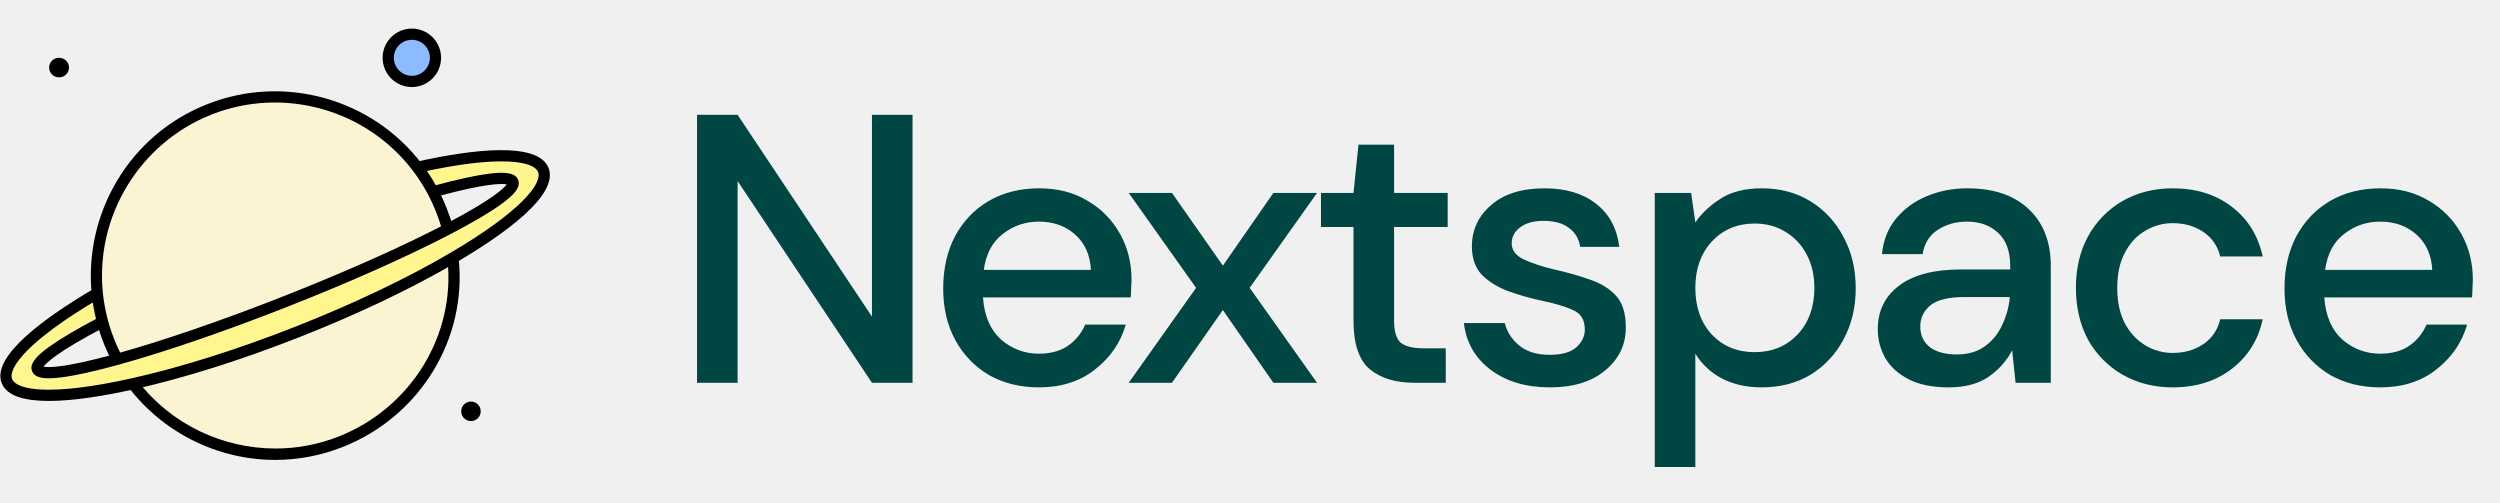
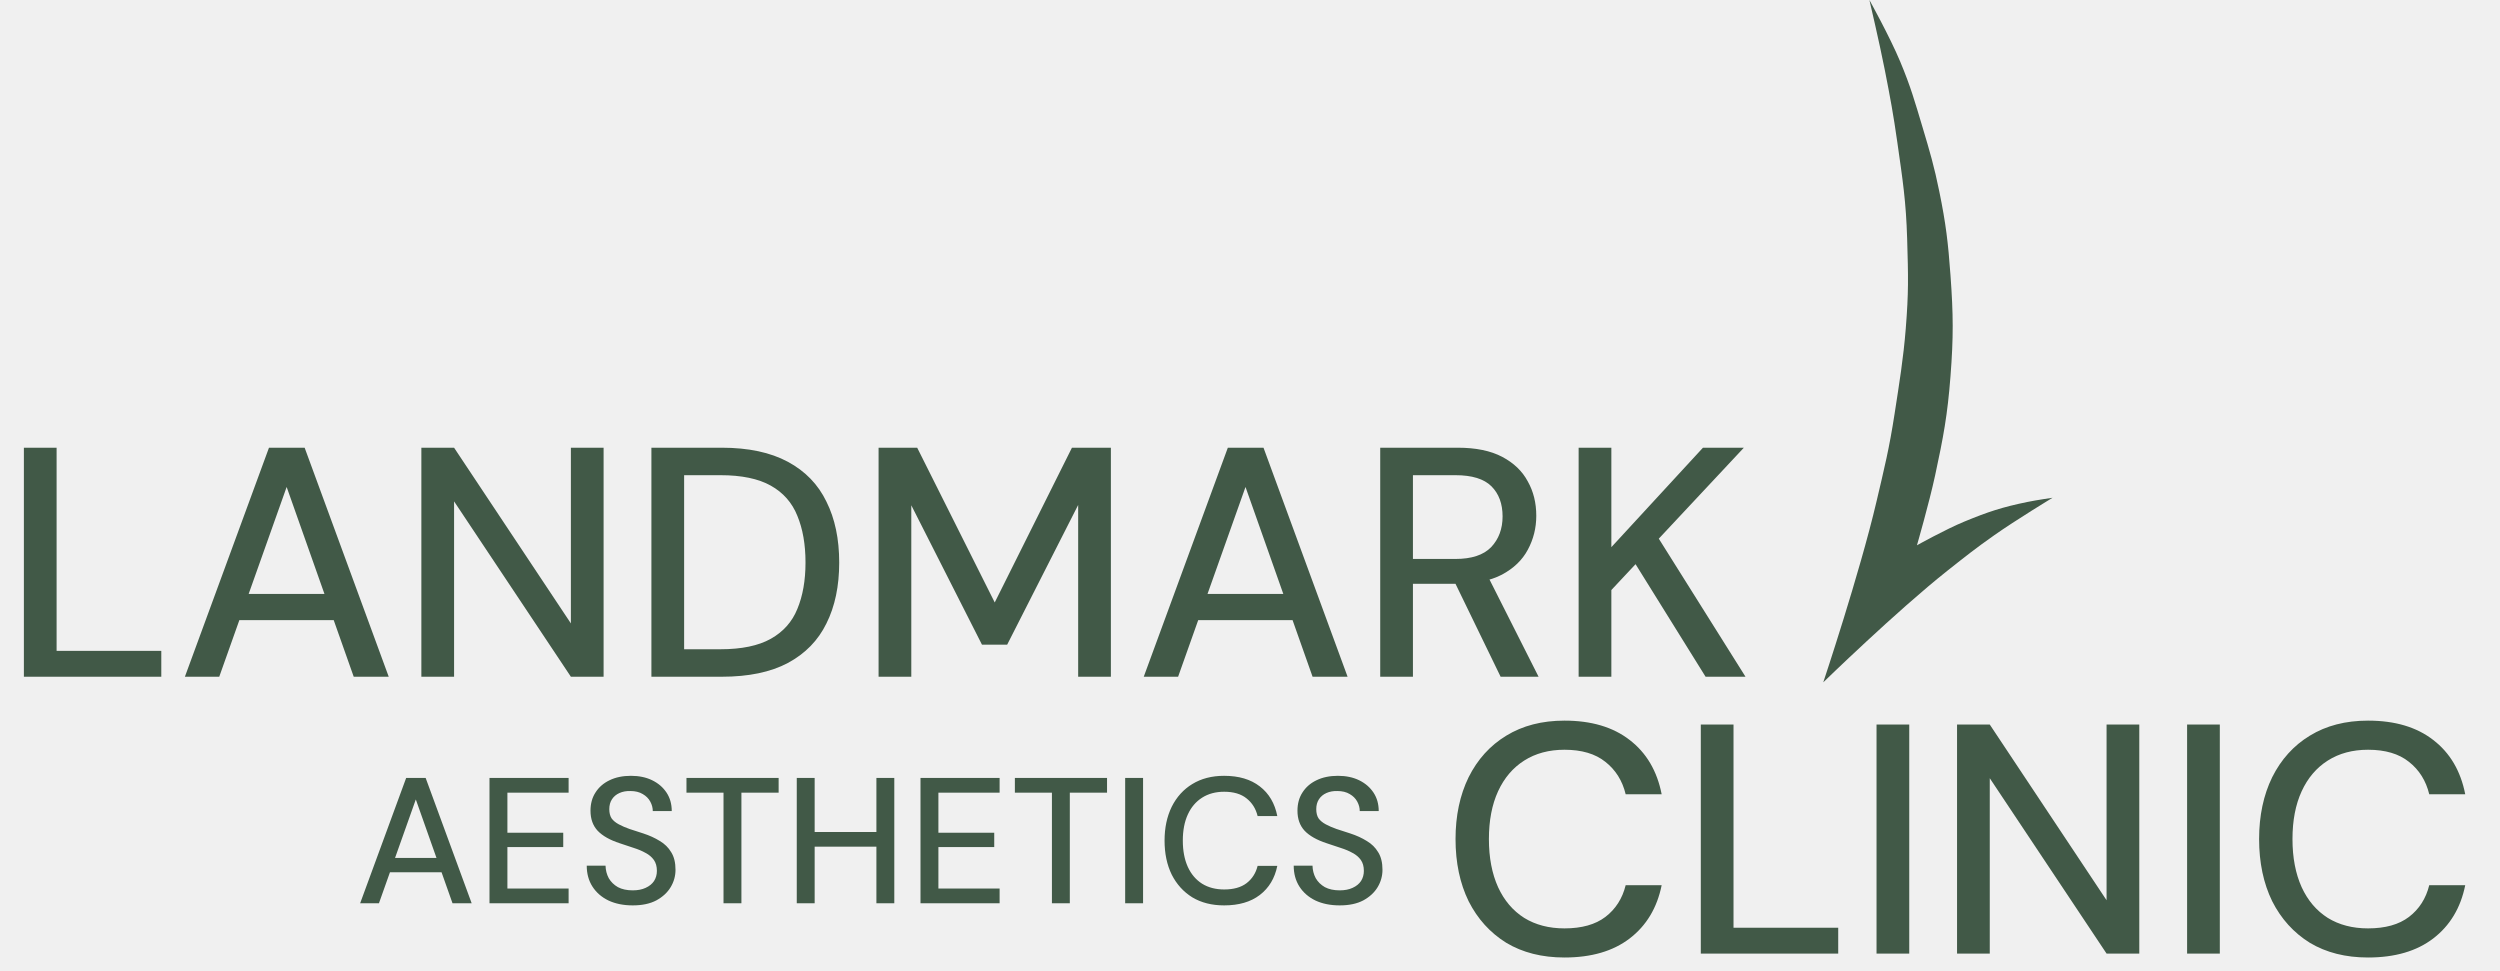
- <svg xmlns="http://www.w3.org/2000/svg" width="209" height="42" fill="none">
-   <path fill="#004643" d="M58.272 32V9.6h3.392l11.232 16.864V9.6h3.392V32h-3.392L61.664 15.136V32h-3.392zm28.578.384c-1.557 0-2.944-.341-4.16-1.024a7.542 7.542 0 0 1-2.816-2.912c-.682-1.237-1.023-2.677-1.023-4.32 0-1.664.33-3.125.992-4.384.682-1.259 1.62-2.24 2.816-2.944 1.215-.704 2.623-1.056 4.223-1.056 1.558 0 2.912.352 4.064 1.056a7.236 7.236 0 0 1 2.689 2.752c.64 1.152.96 2.421.96 3.808 0 .213-.011.448-.032.704 0 .235-.011.501-.032.8H82.178c.107 1.536.609 2.71 1.505 3.52.917.79 1.973 1.184 3.167 1.184.96 0 1.76-.213 2.4-.64a4.04 4.04 0 0 0 1.472-1.792h3.393c-.427 1.493-1.28 2.741-2.56 3.744-1.26 1.003-2.827 1.504-4.705 1.504zm0-13.856c-1.13 0-2.133.341-3.007 1.024-.875.661-1.409 1.664-1.6 3.008h8.96c-.065-1.237-.502-2.219-1.313-2.944-.81-.725-1.823-1.088-3.04-1.088zM94.36 32l5.633-7.936-5.632-7.936h3.615l4.256 6.08 4.224-6.08h3.648l-5.632 7.936L110.104 32h-3.648l-4.224-6.08L97.977 32H94.36zm23.881 0c-1.557 0-2.794-.373-3.712-1.12-.917-.768-1.376-2.123-1.376-4.064v-7.84h-2.72v-2.848h2.72l.416-4.032h2.976v4.032h4.48v2.848h-4.48v7.84c0 .875.182 1.483.544 1.824.384.32 1.035.48 1.952.48h1.824V32h-2.624zm11.338.384c-2.006 0-3.659-.49-4.96-1.472-1.302-.981-2.048-2.283-2.24-3.904h3.424c.17.725.576 1.355 1.216 1.888.64.512 1.482.768 2.528.768 1.024 0 1.77-.213 2.24-.64.469-.427.704-.917.704-1.472 0-.81-.331-1.355-.992-1.632-.64-.299-1.536-.565-2.688-.8a21.188 21.188 0 0 1-2.688-.768c-.875-.32-1.611-.768-2.208-1.344-.576-.597-.864-1.397-.864-2.4 0-1.387.533-2.539 1.6-3.456 1.066-.939 2.56-1.408 4.48-1.408 1.77 0 3.2.427 4.288 1.28 1.109.853 1.76 2.059 1.952 3.616h-3.264c-.107-.683-.427-1.216-.96-1.6-.512-.384-1.206-.576-2.08-.576-.854 0-1.515.181-1.984.544-.47.341-.704.79-.704 1.344 0 .555.32.992.96 1.312.661.32 1.525.608 2.592.864 1.066.235 2.048.512 2.944.832.917.299 1.653.747 2.208 1.344.554.597.832 1.472.832 2.624.021 1.45-.544 2.656-1.696 3.616-1.131.96-2.678 1.44-4.64 1.44zm8.759 6.656V16.128h3.04l.352 2.464c.512-.747 1.216-1.408 2.112-1.984.896-.576 2.048-.864 3.456-.864 1.536 0 2.89.363 4.064 1.088 1.173.725 2.09 1.717 2.752 2.976.682 1.259 1.024 2.688 1.024 4.288s-.342 3.03-1.024 4.288a7.624 7.624 0 0 1-2.752 2.944c-1.174.704-2.539 1.056-4.096 1.056-1.238 0-2.336-.245-3.296-.736a5.677 5.677 0 0 1-2.24-2.08v9.472h-3.392zm8.352-9.6c1.45 0 2.645-.49 3.584-1.472.938-1.003 1.408-2.304 1.408-3.904 0-1.045-.214-1.973-.64-2.784a4.71 4.71 0 0 0-1.76-1.888c-.747-.47-1.611-.704-2.592-.704-1.451 0-2.646.501-3.584 1.504-.918 1.003-1.376 2.293-1.376 3.872 0 1.6.458 2.901 1.376 3.904.938.981 2.133 1.472 3.584 1.472zm16.213 2.944c-1.345 0-2.454-.224-3.328-.672-.875-.448-1.526-1.035-1.953-1.76a4.825 4.825 0 0 1-.64-2.432c0-1.536.598-2.752 1.792-3.648 1.195-.896 2.902-1.344 5.12-1.344h4.161v-.288c0-1.237-.342-2.165-1.024-2.784-.662-.619-1.526-.928-2.592-.928-.939 0-1.76.235-2.464.704-.683.448-1.099 1.12-1.248 2.016h-3.393c.107-1.152.491-2.133 1.152-2.944a6.48 6.48 0 0 1 2.56-1.888c1.046-.448 2.187-.672 3.424-.672 2.219 0 3.937.587 5.153 1.76 1.216 1.152 1.824 2.73 1.824 4.736V32h-2.944l-.288-2.72c-.448.875-1.099 1.61-1.953 2.208-.853.597-1.973.896-3.359.896zm.672-2.752c.917 0 1.685-.213 2.303-.64a4.387 4.387 0 0 0 1.473-1.76 6.82 6.82 0 0 0 .672-2.4h-3.776c-1.344 0-2.304.235-2.881.704-.554.47-.831 1.056-.831 1.76 0 .725.266 1.301.799 1.728.555.405 1.302.608 2.241.608zm18.067 2.752c-1.558 0-2.955-.352-4.192-1.056a7.704 7.704 0 0 1-2.88-2.912c-.683-1.259-1.024-2.71-1.024-4.352 0-1.643.341-3.083 1.024-4.32a7.64 7.64 0 0 1 2.88-2.944c1.237-.704 2.634-1.056 4.192-1.056 1.962 0 3.605.512 4.928 1.536 1.344 1.024 2.208 2.41 2.592 4.16h-3.552c-.214-.875-.683-1.557-1.408-2.048-.726-.49-1.579-.736-2.56-.736-.832 0-1.6.213-2.304.64-.704.405-1.27 1.013-1.696 1.824-.427.79-.64 1.77-.64 2.944 0 1.173.213 2.165.64 2.976.426.79.992 1.397 1.696 1.824a4.36 4.36 0 0 0 2.304.64c.981 0 1.834-.245 2.56-.736.725-.49 1.194-1.184 1.408-2.08h3.552c-.363 1.707-1.216 3.083-2.56 4.128s-2.998 1.568-4.96 1.568zm17.342 0c-1.557 0-2.944-.341-4.16-1.024a7.55 7.55 0 0 1-2.816-2.912c-.682-1.237-1.024-2.677-1.024-4.32 0-1.664.331-3.125.992-4.384.683-1.259 1.622-2.24 2.816-2.944 1.216-.704 2.624-1.056 4.224-1.056 1.558 0 2.912.352 4.064 1.056a7.236 7.236 0 0 1 2.688 2.752c.64 1.152.96 2.421.96 3.808 0 .213-.01.448-.032.704 0 .235-.01.501-.032.8h-12.352c.107 1.536.608 2.71 1.504 3.52.918.79 1.974 1.184 3.168 1.184.96 0 1.76-.213 2.4-.64a4.035 4.035 0 0 0 1.472-1.792h3.392c-.426 1.493-1.28 2.741-2.56 3.744-1.258 1.003-2.826 1.504-4.704 1.504zm0-13.856c-1.13 0-2.133.341-3.008 1.024-.874.661-1.408 1.664-1.6 3.008h8.96c-.064-1.237-.501-2.219-1.312-2.944-.81-.725-1.824-1.088-3.04-1.088z" />
-   <g clip-path="url(#a)">
-     <path fill="#8CBCFF" d="M34.43 2.857a1.975 1.975 0 1 1 .001 3.95 1.975 1.975 0 0 1 0-3.95z" />
-     <path fill="#FAF4D3" d="M37.871 21.595c.72 6.463-3.05 12.84-9.401 15.34-6.33 2.492-13.337.362-17.294-4.764l-.022-.096c8.442-1.893 19.293-6.171 26.698-10.513l.02.033zm-.474-2.549.054.104c-7.386 3.853-19.659 8.68-27.682 10.893l-.043-.156c-4.044-7.823-.46-17.501 7.804-20.753 8.542-3.36 17.73 1.765 19.867 9.912z" />
-     <path fill="#FFF68E" d="M37.853 21.563C24.159 29.593 2.107 35.749.578 31.859c-.607-1.541 2.366-4.29 7.46-7.289l.1-.01c.08.793.227 1.586.44 2.375l-.118.031c-7.58 3.963-7.095 5.397 1.31 3.077 3.729-1.028 8.703-2.716 14.085-4.834 17.686-6.96 25.646-12.818 12.512-9.22l-.152.08a14.747 14.747 0 0 0-1.285-2.032l.114-.087c12.665-2.79 14.095 1.002 2.809 7.613z" />
-     <path fill="#000" d="M39.403 33.572a.815.815 0 1 1-.079 1.628.815.815 0 0 1 .079-1.628zM4.922 6.462a.815.815 0 1 0 0-1.629.815.815 0 0 0 0 1.63zM23.009 38.45c-1.407 0-2.817-.196-4.204-.589a15.52 15.52 0 0 1-8-5.403.469.469 0 1 1 .742-.573c2.786 3.61 7.09 5.61 11.49 5.61 1.769 0 3.553-.323 5.261-.995 6.07-2.39 9.814-8.497 9.107-14.852a.469.469 0 0 1 .932-.104c.754 6.775-3.233 13.284-9.696 15.828a15.35 15.35 0 0 1-5.632 1.078zM9.725 30.355a.468.468 0 0 1-.417-.254 15.48 15.48 0 0 1-1.639-5.493 15.51 15.51 0 0 1 2.117-9.499 15.263 15.263 0 0 1 7.572-6.412c6.42-2.525 13.799-.446 17.945 5.058a15.476 15.476 0 0 1 2.032 3.637c.229.581.392 1.069.514 1.535a.469.469 0 1 1-.906.238c-.113-.43-.266-.884-.48-1.43a14.536 14.536 0 0 0-1.91-3.416C30.662 9.15 23.73 7.198 17.702 9.569c-6.021 2.37-9.763 8.515-9.1 14.943a14.492 14.492 0 0 0 1.54 5.159.469.469 0 0 1-.416.684z" />
-     <path fill="#000" d="M4.091 33.519c-1.985 0-3.52-.394-3.95-1.489-.887-2.253 3.676-5.52 7.66-7.864a.469.469 0 1 1 .475.808c-5.936 3.493-7.622 5.8-7.263 6.713.362.92 3.19 1.456 9.972-.055l.029-.007a2.16 2.16 0 0 1 .043-.009c4.101-.92 8.813-2.407 13.627-4.302 4.837-1.903 9.309-4.032 12.931-6.156 6.02-3.527 7.733-5.854 7.37-6.776-.358-.91-3.15-1.449-9.84.026a.469.469 0 0 1-.202-.916c4.492-.99 10.031-1.698 10.915.547.893 2.268-3.732 5.563-7.769 7.928-3.663 2.148-8.18 4.299-13.062 6.22-4.86 1.912-9.62 3.415-13.77 4.345l-.01.002-.065.015c-2.345.522-4.974.97-7.091.97z" />
-     <path fill="#000" d="M4.08 31.626c-.805 0-1.238-.192-1.397-.596-.217-.55.209-1.16 1.424-2.036.94-.678 2.332-1.5 4.135-2.443a.469.469 0 0 1 .435.83c-3.885 2.031-4.819 2.966-5.041 3.275.375.075 1.71.122 6.008-1.065 3.868-1.066 8.854-2.777 14.04-4.818 5.184-2.04 9.997-4.185 13.55-6.038 3.961-2.064 4.907-3.01 5.13-3.32-.371-.075-1.684-.122-5.873 1.026a.469.469 0 0 1-.248-.904c1.95-.534 3.517-.877 4.66-1.02 1.476-.183 2.198-.027 2.414.523.218.554-.215 1.168-1.448 2.053-.955.687-2.369 1.518-4.2 2.473-3.583 1.868-8.428 4.027-13.642 6.08-5.216 2.052-10.235 3.774-14.133 4.849-1.99.55-3.59.903-4.754 1.052-.409.052-.76.079-1.06.079zM34.43 7.277a2.447 2.447 0 0 1-2.444-2.444 2.447 2.447 0 0 1 2.444-2.444 2.447 2.447 0 0 1 2.444 2.444 2.447 2.447 0 0 1-2.444 2.444zm0-3.95c-.83 0-1.506.675-1.506 1.506 0 .83.676 1.506 1.506 1.506.831 0 1.507-.676 1.507-1.506 0-.831-.676-1.507-1.507-1.507z" />
-   </g>
-   <defs>
-     <clipPath id="a">
-       <path fill="#fff" d="M0 2h46v37H0z" />
-     </clipPath>
-   </defs>
+ <svg xmlns="http://www.w3.org/2000/svg" width="894" height="347" viewBox="0 0 894 347" fill="none">
+   <path d="M8.541 242V160.1H20.241V232.757H57.681V242H8.541ZM66.118 242L96.187 160.1H108.94L139.009 242H126.49L102.505 174.14L78.403 242H66.118ZM79.69 221.759L82.966 212.399H121.459L124.735 221.759H79.69ZM150.678 242V160.1H162.378L204.147 222.929V160.1H215.847V242H204.147L162.378 179.288V242H150.678ZM232.943 242V160.1H258.098C267.614 160.1 275.492 161.777 281.732 165.131C287.972 168.485 292.574 173.243 295.538 179.405C298.58 185.489 300.101 192.743 300.101 201.167C300.101 209.591 298.58 216.845 295.538 222.929C292.574 229.013 287.972 233.732 281.732 237.086C275.57 240.362 267.692 242 258.098 242H232.943ZM244.643 232.172H257.63C265.196 232.172 271.202 230.924 275.648 228.428C280.094 225.932 283.253 222.383 285.125 217.781C287.075 213.101 288.05 207.563 288.05 201.167C288.05 194.693 287.075 189.116 285.125 184.436C283.253 179.756 280.094 176.168 275.648 173.672C271.202 171.176 265.196 169.928 257.63 169.928H244.643V232.172ZM314.181 242V160.1H327.987L355.716 215.441L383.328 160.1H397.251V242H385.551V180.575L360.162 230.534H351.153L325.881 180.692V242H314.181ZM409.005 242L439.074 160.1H451.827L481.896 242H469.377L445.392 174.14L421.29 242H409.005ZM422.577 221.759L425.853 212.399H464.346L467.622 221.759H422.577ZM493.565 242V160.1H521.294C527.768 160.1 533.072 161.192 537.206 163.376C541.34 165.56 544.382 168.485 546.332 172.151C548.36 175.739 549.374 179.834 549.374 184.436C549.374 188.804 548.36 192.86 546.332 196.604C544.382 200.27 541.301 203.234 537.089 205.496C532.877 207.68 527.495 208.772 520.943 208.772H505.265V242H493.565ZM536.621 242L518.954 205.613H531.824L550.193 242H536.621ZM505.265 199.88H520.475C526.247 199.88 530.498 198.476 533.228 195.668C535.958 192.782 537.323 189.116 537.323 184.67C537.323 180.146 535.997 176.558 533.345 173.906C530.693 171.254 526.403 169.928 520.475 169.928H505.265V199.88ZM564.52 242V160.1H576.22V195.668L608.98 160.1H623.605L593.185 192.626L624.19 242H609.916L584.878 201.752L576.22 210.995V242H564.52Z" fill="#415947" />
+   <path d="M128.792 323L145.24 278.2H152.216L168.664 323H161.816L148.696 285.88L135.512 323H128.792ZM136.216 311.928L138.008 306.808H159.064L160.856 311.928H136.216ZM175.047 323V278.2H203.335V283.448H181.447V297.784H201.415V302.904H181.447V317.752H203.335V323H175.047ZM226.266 323.768C222.98 323.768 220.1 323.192 217.626 322.04C215.151 320.845 213.231 319.181 211.866 317.048C210.5 314.915 209.818 312.419 209.818 309.56H216.538C216.58 311.181 216.964 312.675 217.69 314.04C218.458 315.363 219.546 316.429 220.954 317.24C222.404 318.008 224.175 318.392 226.266 318.392C228.058 318.392 229.594 318.093 230.874 317.496C232.196 316.899 233.199 316.088 233.882 315.064C234.564 313.997 234.906 312.781 234.906 311.416C234.906 309.837 234.543 308.536 233.818 307.512C233.092 306.488 232.111 305.656 230.874 305.016C229.679 304.333 228.271 303.736 226.65 303.224C225.071 302.712 223.407 302.157 221.658 301.56C218.116 300.408 215.471 298.915 213.722 297.08C212.015 295.245 211.161 292.856 211.161 289.912C211.161 287.395 211.759 285.219 212.954 283.384C214.148 281.507 215.812 280.056 217.946 279.032C220.122 277.965 222.682 277.432 225.626 277.432C228.527 277.432 231.066 277.965 233.242 279.032C235.418 280.099 237.124 281.571 238.362 283.448C239.599 285.325 240.218 287.523 240.218 290.04H233.434C233.434 288.888 233.135 287.757 232.538 286.648C231.94 285.539 231.044 284.643 229.85 283.96C228.655 283.235 227.183 282.872 225.434 282.872C223.983 282.829 222.682 283.064 221.53 283.576C220.378 284.088 219.482 284.835 218.842 285.816C218.202 286.797 217.882 287.971 217.882 289.336C217.882 290.701 218.159 291.811 218.714 292.664C219.311 293.475 220.164 294.179 221.274 294.776C222.383 295.373 223.663 295.928 225.114 296.44C226.607 296.909 228.25 297.443 230.042 298.04C232.26 298.765 234.223 299.661 235.93 300.728C237.679 301.752 239.044 303.096 240.026 304.76C241.05 306.381 241.562 308.472 241.562 311.032C241.562 313.251 240.986 315.32 239.833 317.24C238.682 319.16 236.975 320.739 234.714 321.976C232.452 323.171 229.636 323.768 226.266 323.768ZM258.729 323V283.448H245.481V278.2H278.441V283.448H265.129V323H258.729ZM313.402 323V278.2H319.802V323H313.402ZM284.922 323V278.2H291.322V323H284.922ZM290.234 302.776V297.528H314.81V302.776H290.234ZM329.172 323V278.2H357.46V283.448H335.572V297.784H355.54V302.904H335.572V317.752H357.46V323H329.172ZM376.167 323V283.448H362.919V278.2H395.879V283.448H382.567V323H376.167ZM402.36 323V278.2H408.76V323H402.36ZM437.758 323.768C433.363 323.768 429.566 322.808 426.366 320.888C423.208 318.925 420.755 316.216 419.006 312.76C417.299 309.261 416.446 305.208 416.446 300.6C416.446 296.035 417.299 292.003 419.006 288.504C420.755 285.005 423.208 282.296 426.366 280.376C429.566 278.413 433.363 277.432 437.758 277.432C443.006 277.432 447.251 278.691 450.494 281.208C453.779 283.725 455.87 287.267 456.766 291.832H449.726C449.086 289.187 447.763 287.075 445.757 285.496C443.795 283.917 441.128 283.128 437.758 283.128C434.728 283.128 432.104 283.832 429.885 285.24C427.667 286.648 425.96 288.653 424.766 291.256C423.571 293.859 422.974 296.973 422.974 300.6C422.974 304.227 423.571 307.363 424.766 310.008C425.96 312.611 427.667 314.616 429.885 316.024C432.104 317.389 434.728 318.072 437.758 318.072C441.128 318.072 443.795 317.325 445.757 315.832C447.763 314.296 449.086 312.227 449.726 309.624H456.766C455.87 314.061 453.779 317.539 450.494 320.056C447.251 322.531 443.006 323.768 437.758 323.768ZM479.078 323.768C475.793 323.768 472.913 323.192 470.438 322.04C467.963 320.845 466.043 319.181 464.678 317.048C463.313 314.915 462.63 312.419 462.63 309.56H469.35C469.393 311.181 469.777 312.675 470.502 314.04C471.27 315.363 472.358 316.429 473.766 317.24C475.217 318.008 476.987 318.392 479.078 318.392C480.87 318.392 482.406 318.093 483.686 317.496C485.009 316.899 486.011 316.088 486.694 315.064C487.377 313.997 487.718 312.781 487.718 311.416C487.718 309.837 487.355 308.536 486.63 307.512C485.905 306.488 484.923 305.656 483.686 305.016C482.491 304.333 481.083 303.736 479.462 303.224C477.883 302.712 476.219 302.157 474.47 301.56C470.929 300.408 468.283 298.915 466.534 297.08C464.827 295.245 463.974 292.856 463.974 289.912C463.974 287.395 464.571 285.219 465.766 283.384C466.961 281.507 468.625 280.056 470.758 279.032C472.934 277.965 475.494 277.432 478.438 277.432C481.339 277.432 483.878 277.965 486.054 279.032C488.23 280.099 489.937 281.571 491.174 283.448C492.411 285.325 493.03 287.523 493.03 290.04H486.246C486.246 288.888 485.947 287.757 485.35 286.648C484.753 285.539 483.857 284.643 482.662 283.96C481.467 283.235 479.995 282.872 478.246 282.872C476.795 282.829 475.494 283.064 474.342 283.576C473.19 284.088 472.294 284.835 471.654 285.816C471.014 286.797 470.694 287.971 470.694 289.336C470.694 290.701 470.971 291.811 471.526 292.664C472.123 293.475 472.977 294.179 474.086 294.776C475.195 295.373 476.475 295.928 477.926 296.44C479.419 296.909 481.062 297.443 482.854 298.04C485.073 298.765 487.035 299.661 488.742 300.728C490.491 301.752 491.857 303.096 492.838 304.76C493.862 306.381 494.374 308.472 494.374 311.032C494.374 313.251 493.798 315.32 492.646 317.24C491.494 319.16 489.787 320.739 487.526 321.976C485.265 323.171 482.449 323.768 479.078 323.768Z" fill="#415947" />
+   <path d="M559.46 342.404C551.426 342.404 544.484 340.649 538.634 337.139C532.862 333.551 528.377 328.598 525.179 322.28C522.059 315.884 520.499 308.474 520.499 300.05C520.499 291.704 522.059 284.333 525.179 277.937C528.377 271.541 532.862 266.588 538.634 263.078C544.484 259.49 551.426 257.696 559.46 257.696C569.054 257.696 576.815 259.997 582.743 264.599C588.749 269.201 592.571 275.675 594.209 284.021H581.339C580.169 279.185 577.751 275.324 574.085 272.438C570.497 269.552 565.622 268.109 559.46 268.109C553.922 268.109 549.125 269.396 545.069 271.97C541.013 274.544 537.893 278.21 535.709 282.968C533.525 287.726 532.433 293.42 532.433 300.05C532.433 306.68 533.525 312.413 535.709 317.249C537.893 322.007 541.013 325.673 545.069 328.247C549.125 330.743 553.922 331.991 559.46 331.991C565.622 331.991 570.497 330.626 574.085 327.896C577.751 325.088 580.169 321.305 581.339 316.547H594.209C592.571 324.659 588.749 331.016 582.743 335.618C576.815 340.142 569.054 342.404 559.46 342.404ZM608.206 341V259.1H619.906V331.757H657.346V341H608.206ZM671.048 341V259.1H682.748V341H671.048ZM699.841 341V259.1H711.541L753.31 321.929V259.1H765.01V341H753.31L711.541 278.288V341H699.841ZM782.106 341V259.1H793.806V341H782.106ZM846.818 342.404C838.784 342.404 831.842 340.649 825.992 337.139C820.22 333.551 815.735 328.598 812.537 322.28C809.417 315.884 807.857 308.474 807.857 300.05C807.857 291.704 809.417 284.333 812.537 277.937C815.735 271.541 820.22 266.588 825.992 263.078C831.842 259.49 838.784 257.696 846.818 257.696C856.412 257.696 864.173 259.997 870.101 264.599C876.107 269.201 879.929 275.675 881.567 284.021H868.697C867.527 279.185 865.109 275.324 861.443 272.438C857.855 269.552 852.98 268.109 846.818 268.109C841.28 268.109 836.483 269.396 832.427 271.97C828.371 274.544 825.251 278.21 823.067 282.968C820.883 287.726 819.791 293.42 819.791 300.05C819.791 306.68 820.883 312.413 823.067 317.249C825.251 322.007 828.371 325.673 832.427 328.247C836.483 330.743 841.28 331.991 846.818 331.991C852.98 331.991 857.855 330.626 861.443 327.896C865.109 325.088 867.527 321.305 868.697 316.547H881.567C879.929 324.659 876.107 331.016 870.101 335.618C864.173 340.142 856.412 342.404 846.818 342.404Z" fill="#415947" />
+   <path d="M668.5 0C668.5 0 675.759 13.056 679.5 22C683.241 30.944 684.72 36.213 687.5 45.5C690.162 54.393 691.644 59.405 693.5 68.5C695.863 80.081 696.65 86.711 697.5 98.5C698.512 112.522 698.581 120.483 697.5 134.5C696.422 148.488 694.956 156.286 692 170C689.875 179.861 685.5 195 685.5 195C685.5 195 695.639 189.331 702.5 186.5C711.007 182.99 715.987 181.357 725 179.5C728.49 178.781 734 178 734 178C734 178 720.972 185.887 713 191.5C706.39 196.154 702.837 198.981 696.5 204C678.183 218.508 652 244 652 244C652 244 665.005 205.065 671 179.5C673.868 167.271 675.592 160.415 677.5 148C679.191 137 680.641 128.269 681.5 117.5C682.537 104.5 682.404 99.175 682 85.5C681.601 71.964 680.403 64.408 678.5 51C677.052 40.798 675.99 35.111 674 25C672.07 15.191 668.5 0 668.5 0Z" fill="#415947" />
</svg>
